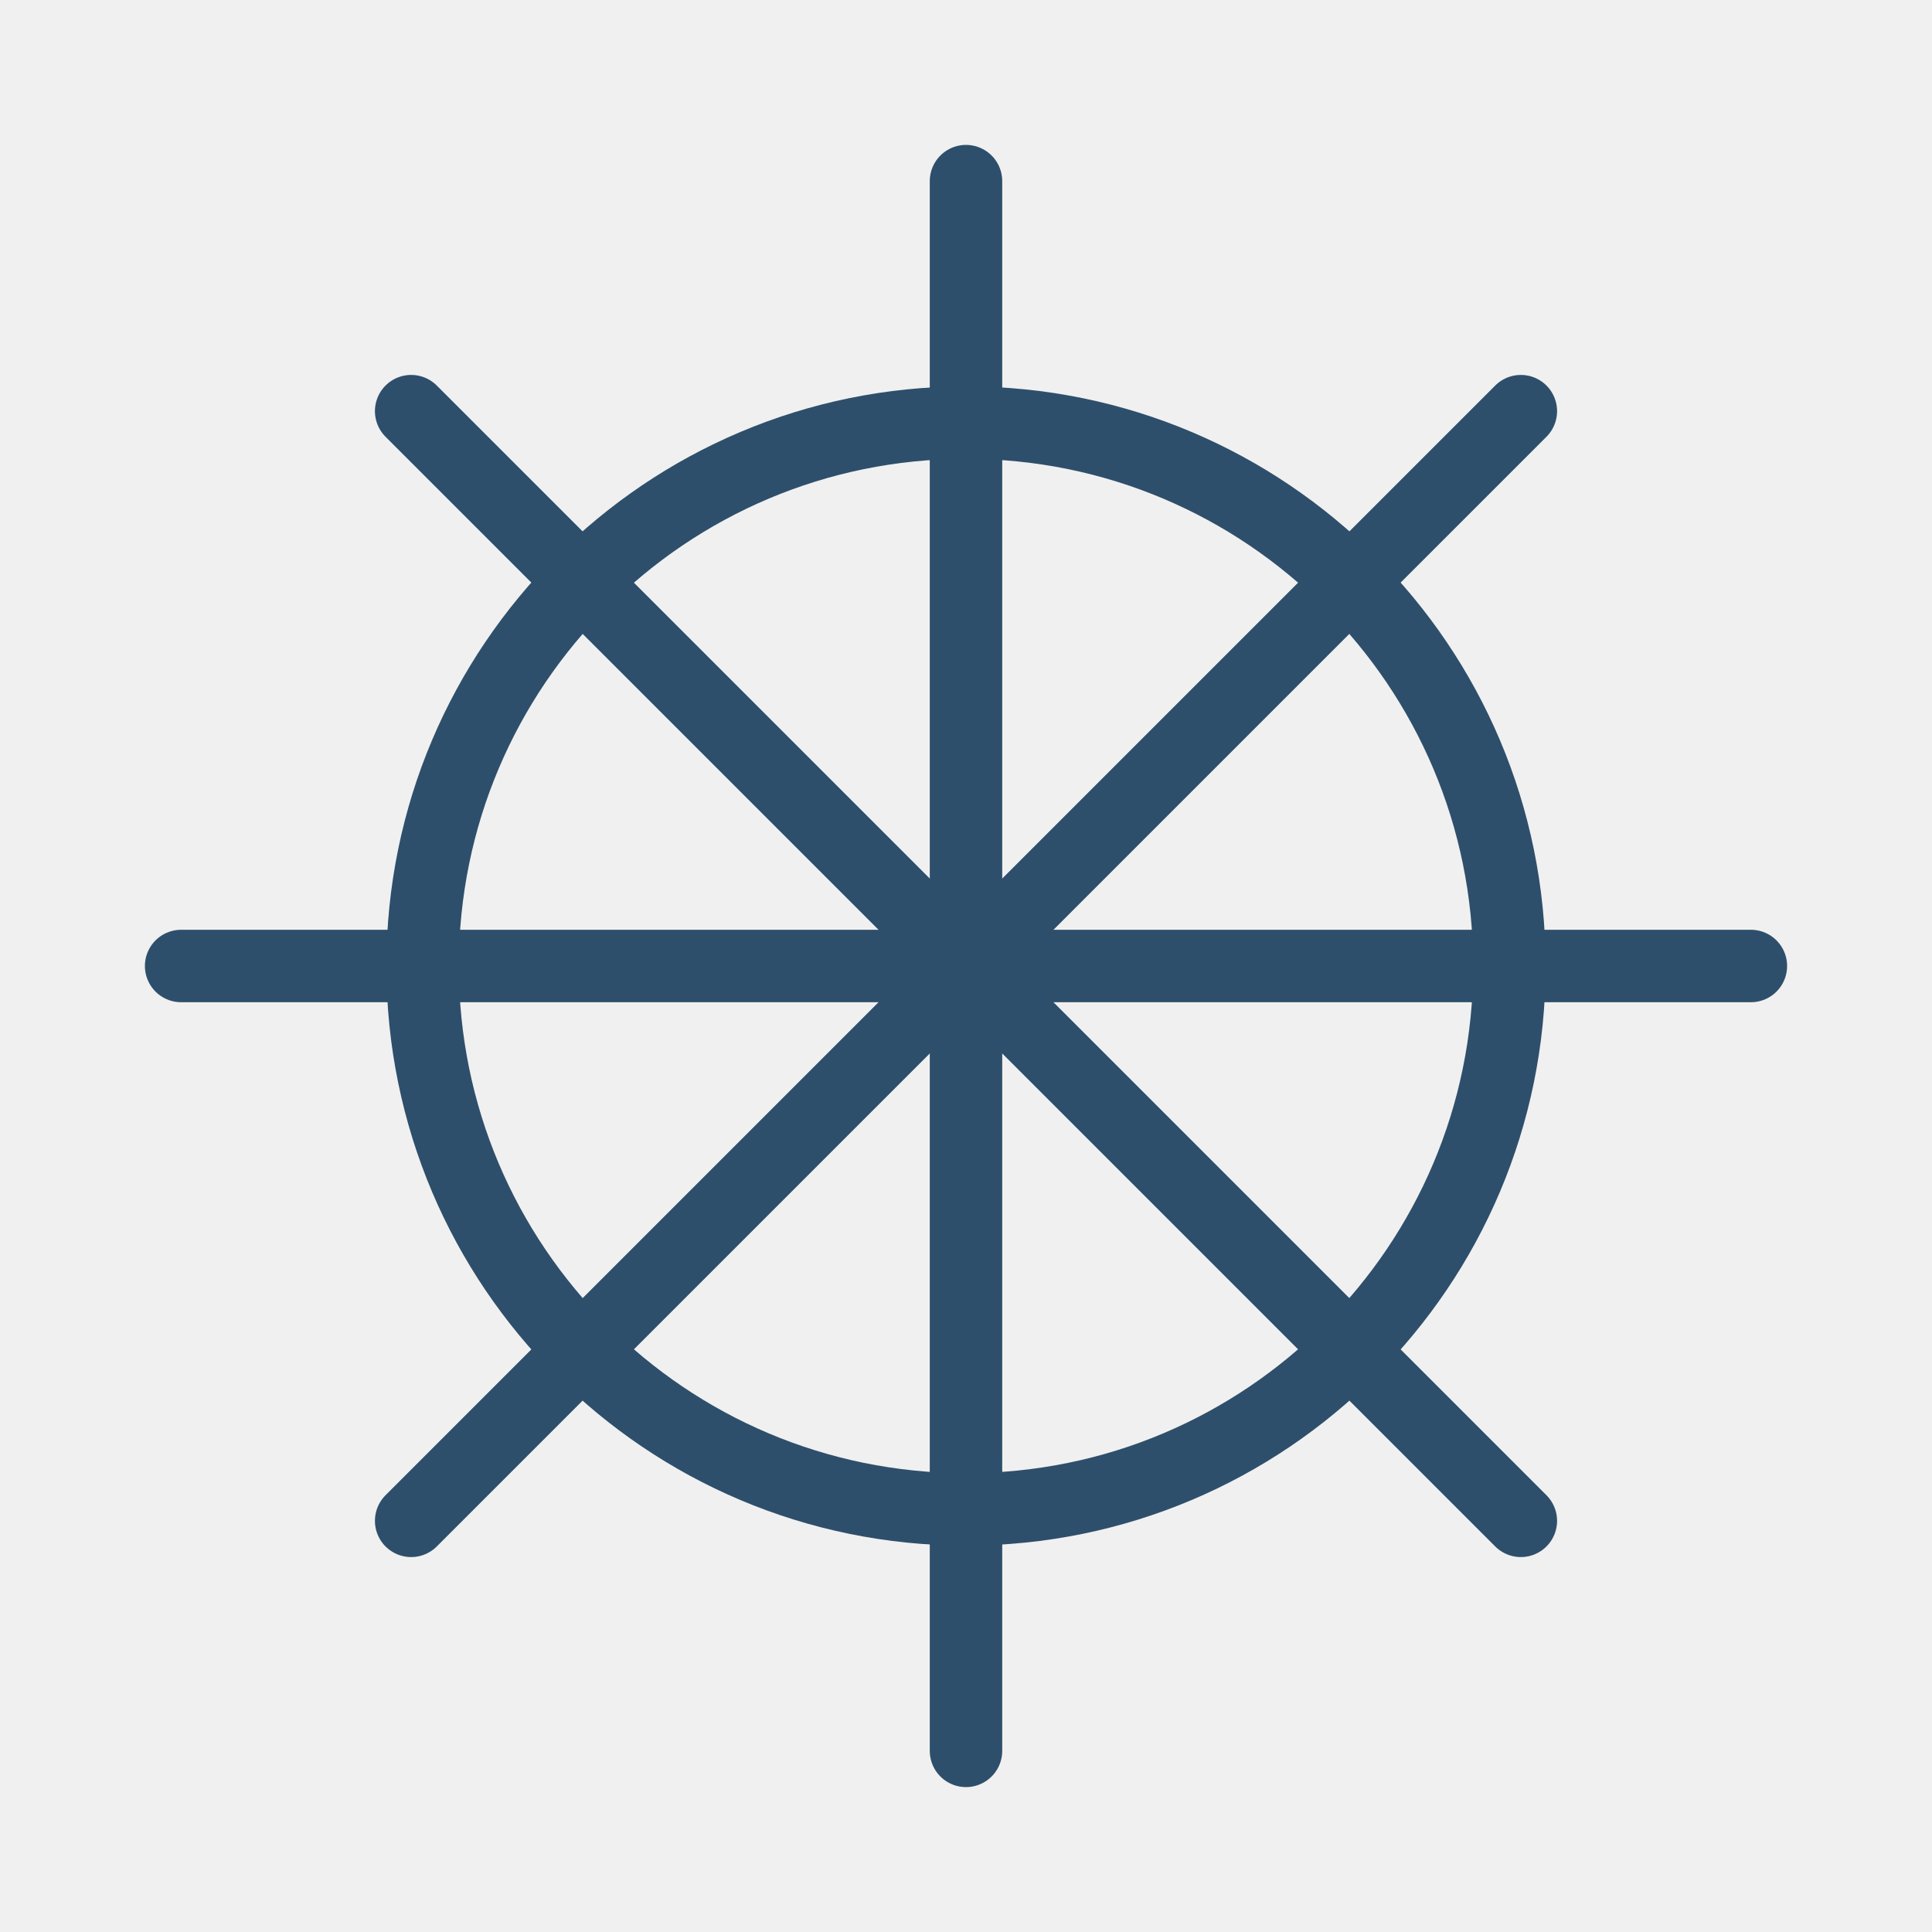
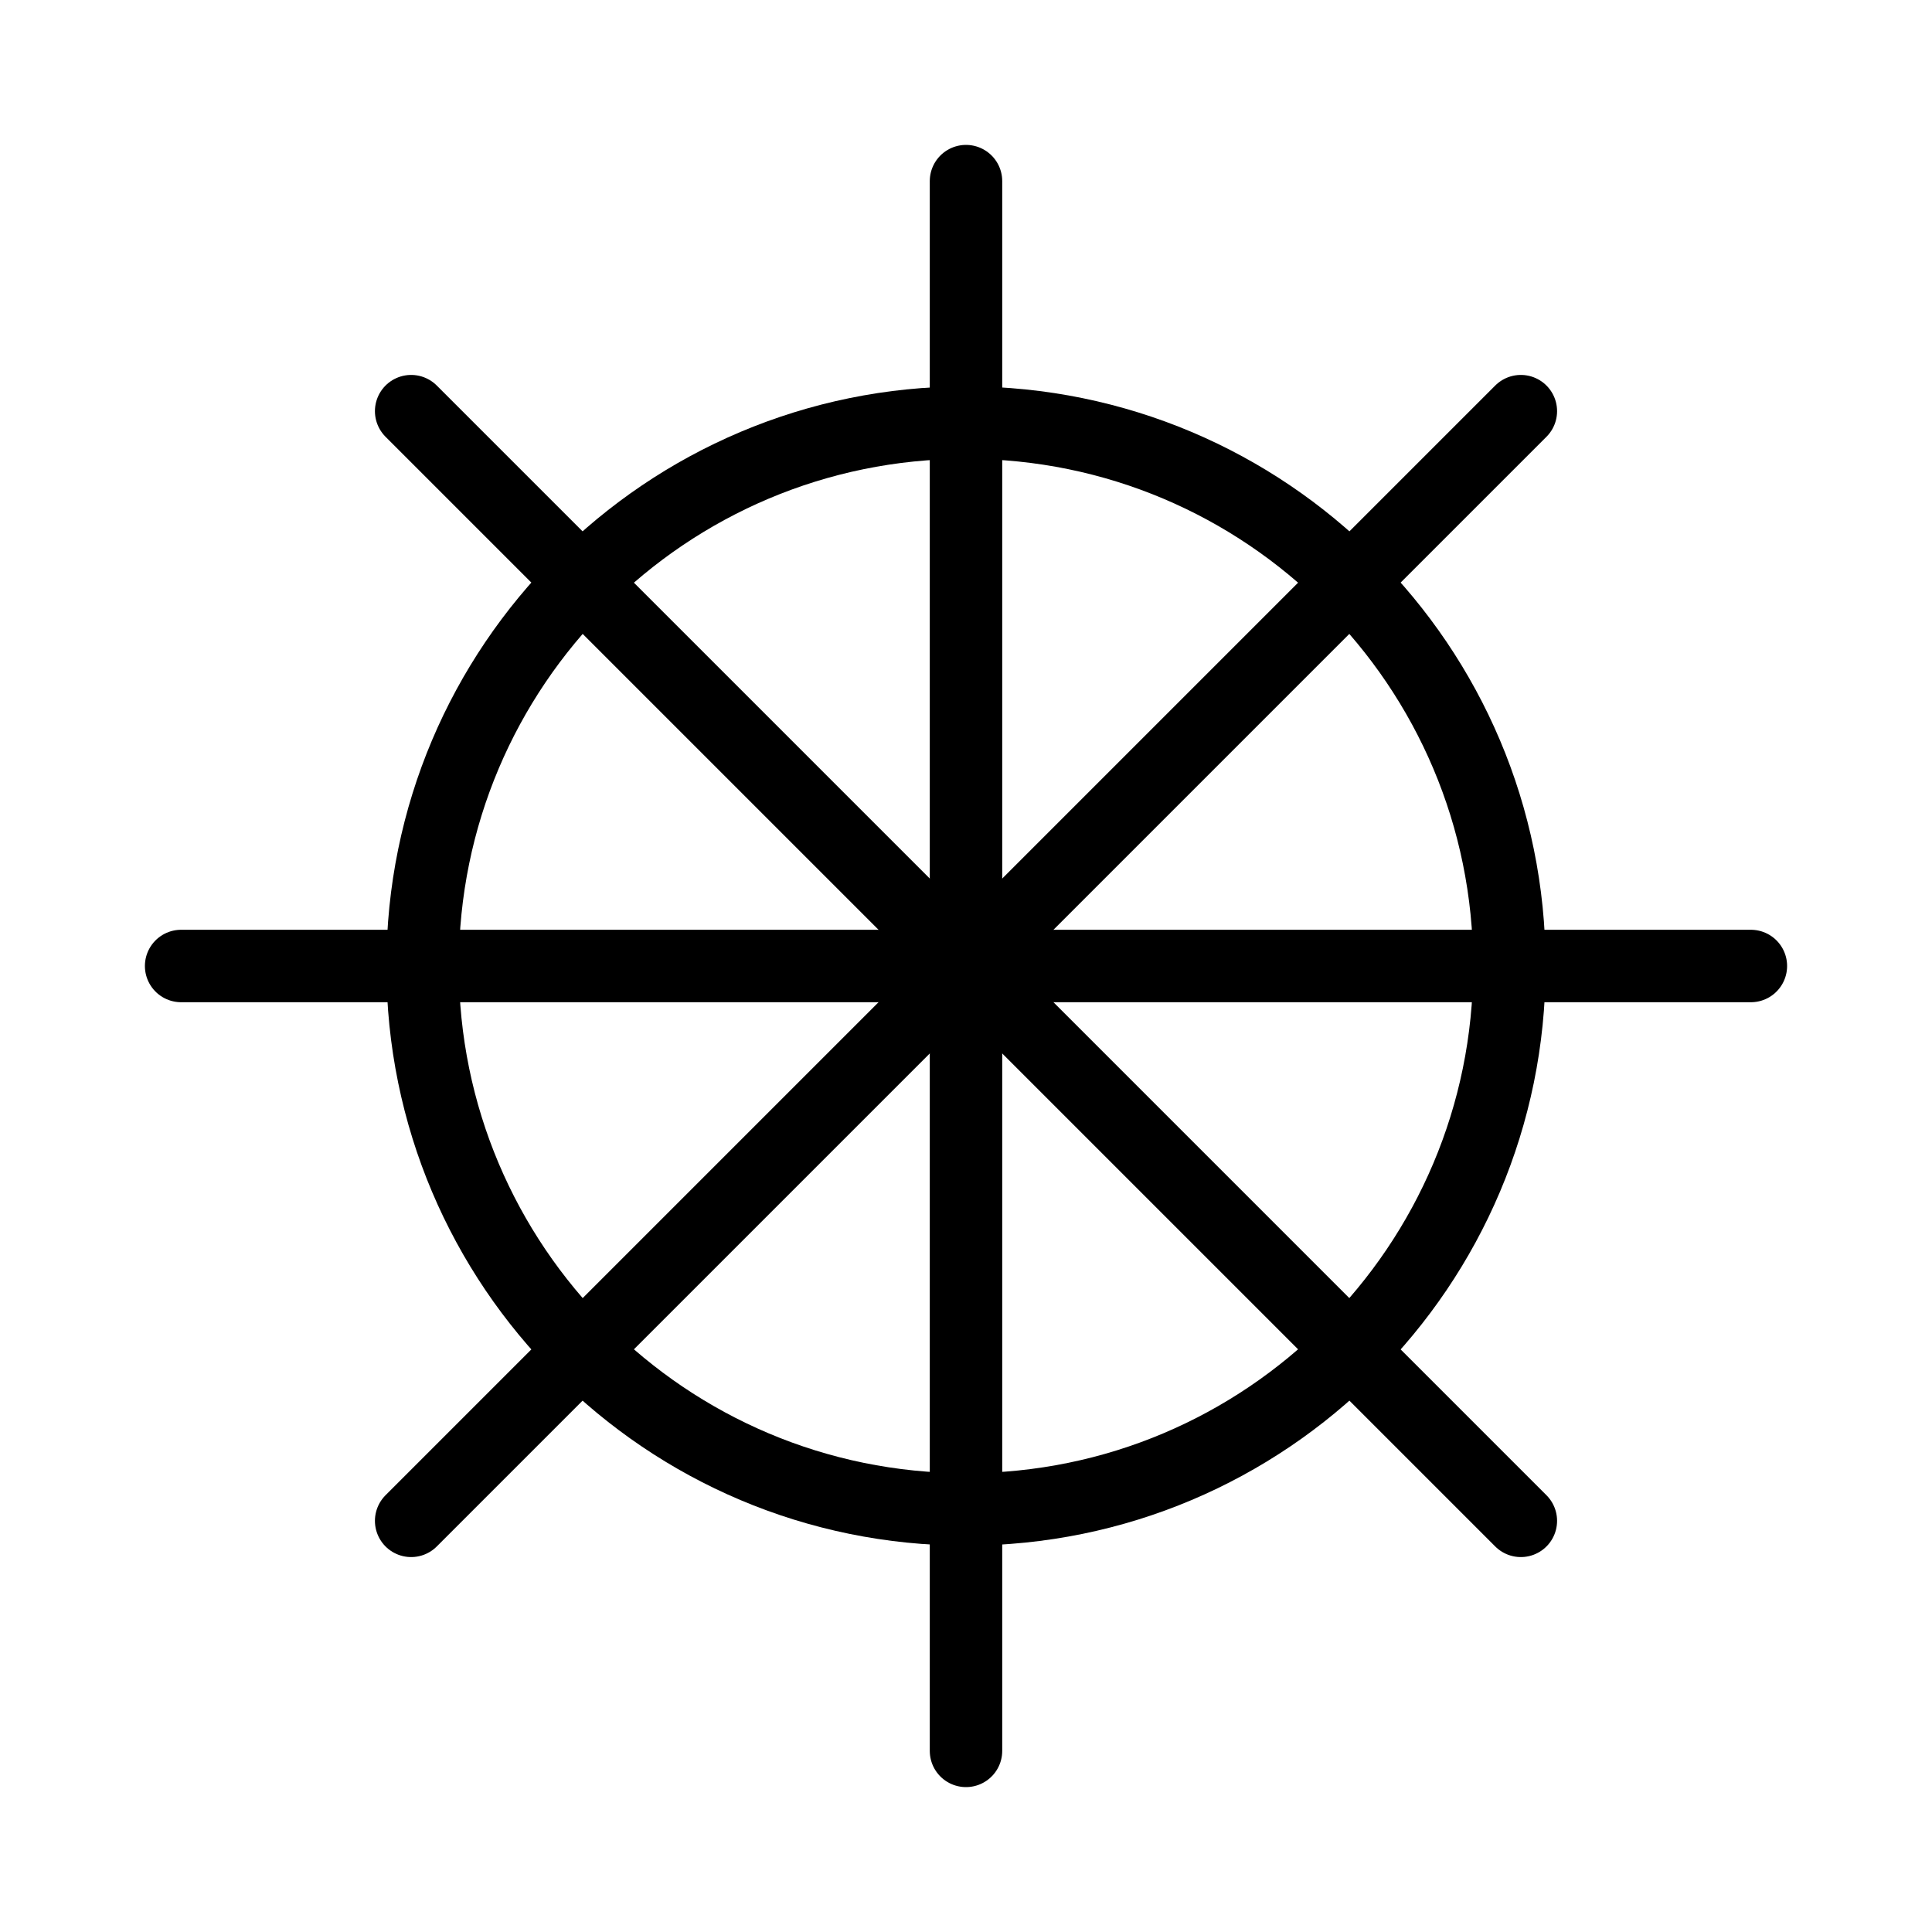
- <svg xmlns="http://www.w3.org/2000/svg" viewBox="0 0 64 64" fill="none" stroke="#2E4F6B" stroke-width="2.4" stroke-linecap="round">
-   <circle cx="32" cy="32" r="18" />
-   <circle cx="32" cy="32" r="3" fill="#2E4F6B" stroke="none" />
-   <line x1="32" y1="14" x2="32" y2="50" />
-   <line x1="14" y1="32" x2="50" y2="32" />
-   <line x1="19.27" y1="19.27" x2="44.73" y2="44.73" />
-   <line x1="44.73" y1="19.27" x2="19.27" y2="44.73" />
-   <line x1="32" y1="6" x2="32" y2="14" />
-   <line x1="32" y1="50" x2="32" y2="58" />
-   <line x1="6" y1="32" x2="14" y2="32" />
-   <line x1="50" y1="32" x2="58" y2="32" />
-   <line x1="13.62" y1="13.62" x2="19.27" y2="19.27" />
-   <line x1="44.73" y1="44.73" x2="50.38" y2="50.38" />
-   <line x1="50.38" y1="13.62" x2="44.73" y2="19.27" />
-   <line x1="19.27" y1="44.73" x2="13.62" y2="50.38" />
+ <svg xmlns="http://www.w3.org/2000/svg" viewBox="0 0 64 64">
+   <rect width="64" height="64" fill="#FFFFFF" />
+   <g fill="none" stroke="#000000" stroke-width="2.4" stroke-linecap="round">
+     <circle cx="32" cy="32" r="18" />
+     <circle cx="32" cy="32" r="3" fill="#000000" stroke="none" />
+     <line x1="32" y1="14" x2="32" y2="50" />
+     <line x1="14" y1="32" x2="50" y2="32" />
+     <line x1="19.27" y1="19.27" x2="44.73" y2="44.73" />
+     <line x1="44.73" y1="19.27" x2="19.27" y2="44.73" />
+     <line x1="32" y1="6" x2="32" y2="14" />
+     <line x1="32" y1="50" x2="32" y2="58" />
+     <line x1="6" y1="32" x2="14" y2="32" />
+     <line x1="50" y1="32" x2="58" y2="32" />
+     <line x1="13.62" y1="13.62" x2="19.27" y2="19.27" />
+     <line x1="44.73" y1="44.73" x2="50.38" y2="50.38" />
+     <line x1="50.38" y1="13.62" x2="44.73" y2="19.27" />
+     <line x1="19.27" y1="44.73" x2="13.62" y2="50.38" />
+   </g>
</svg>
